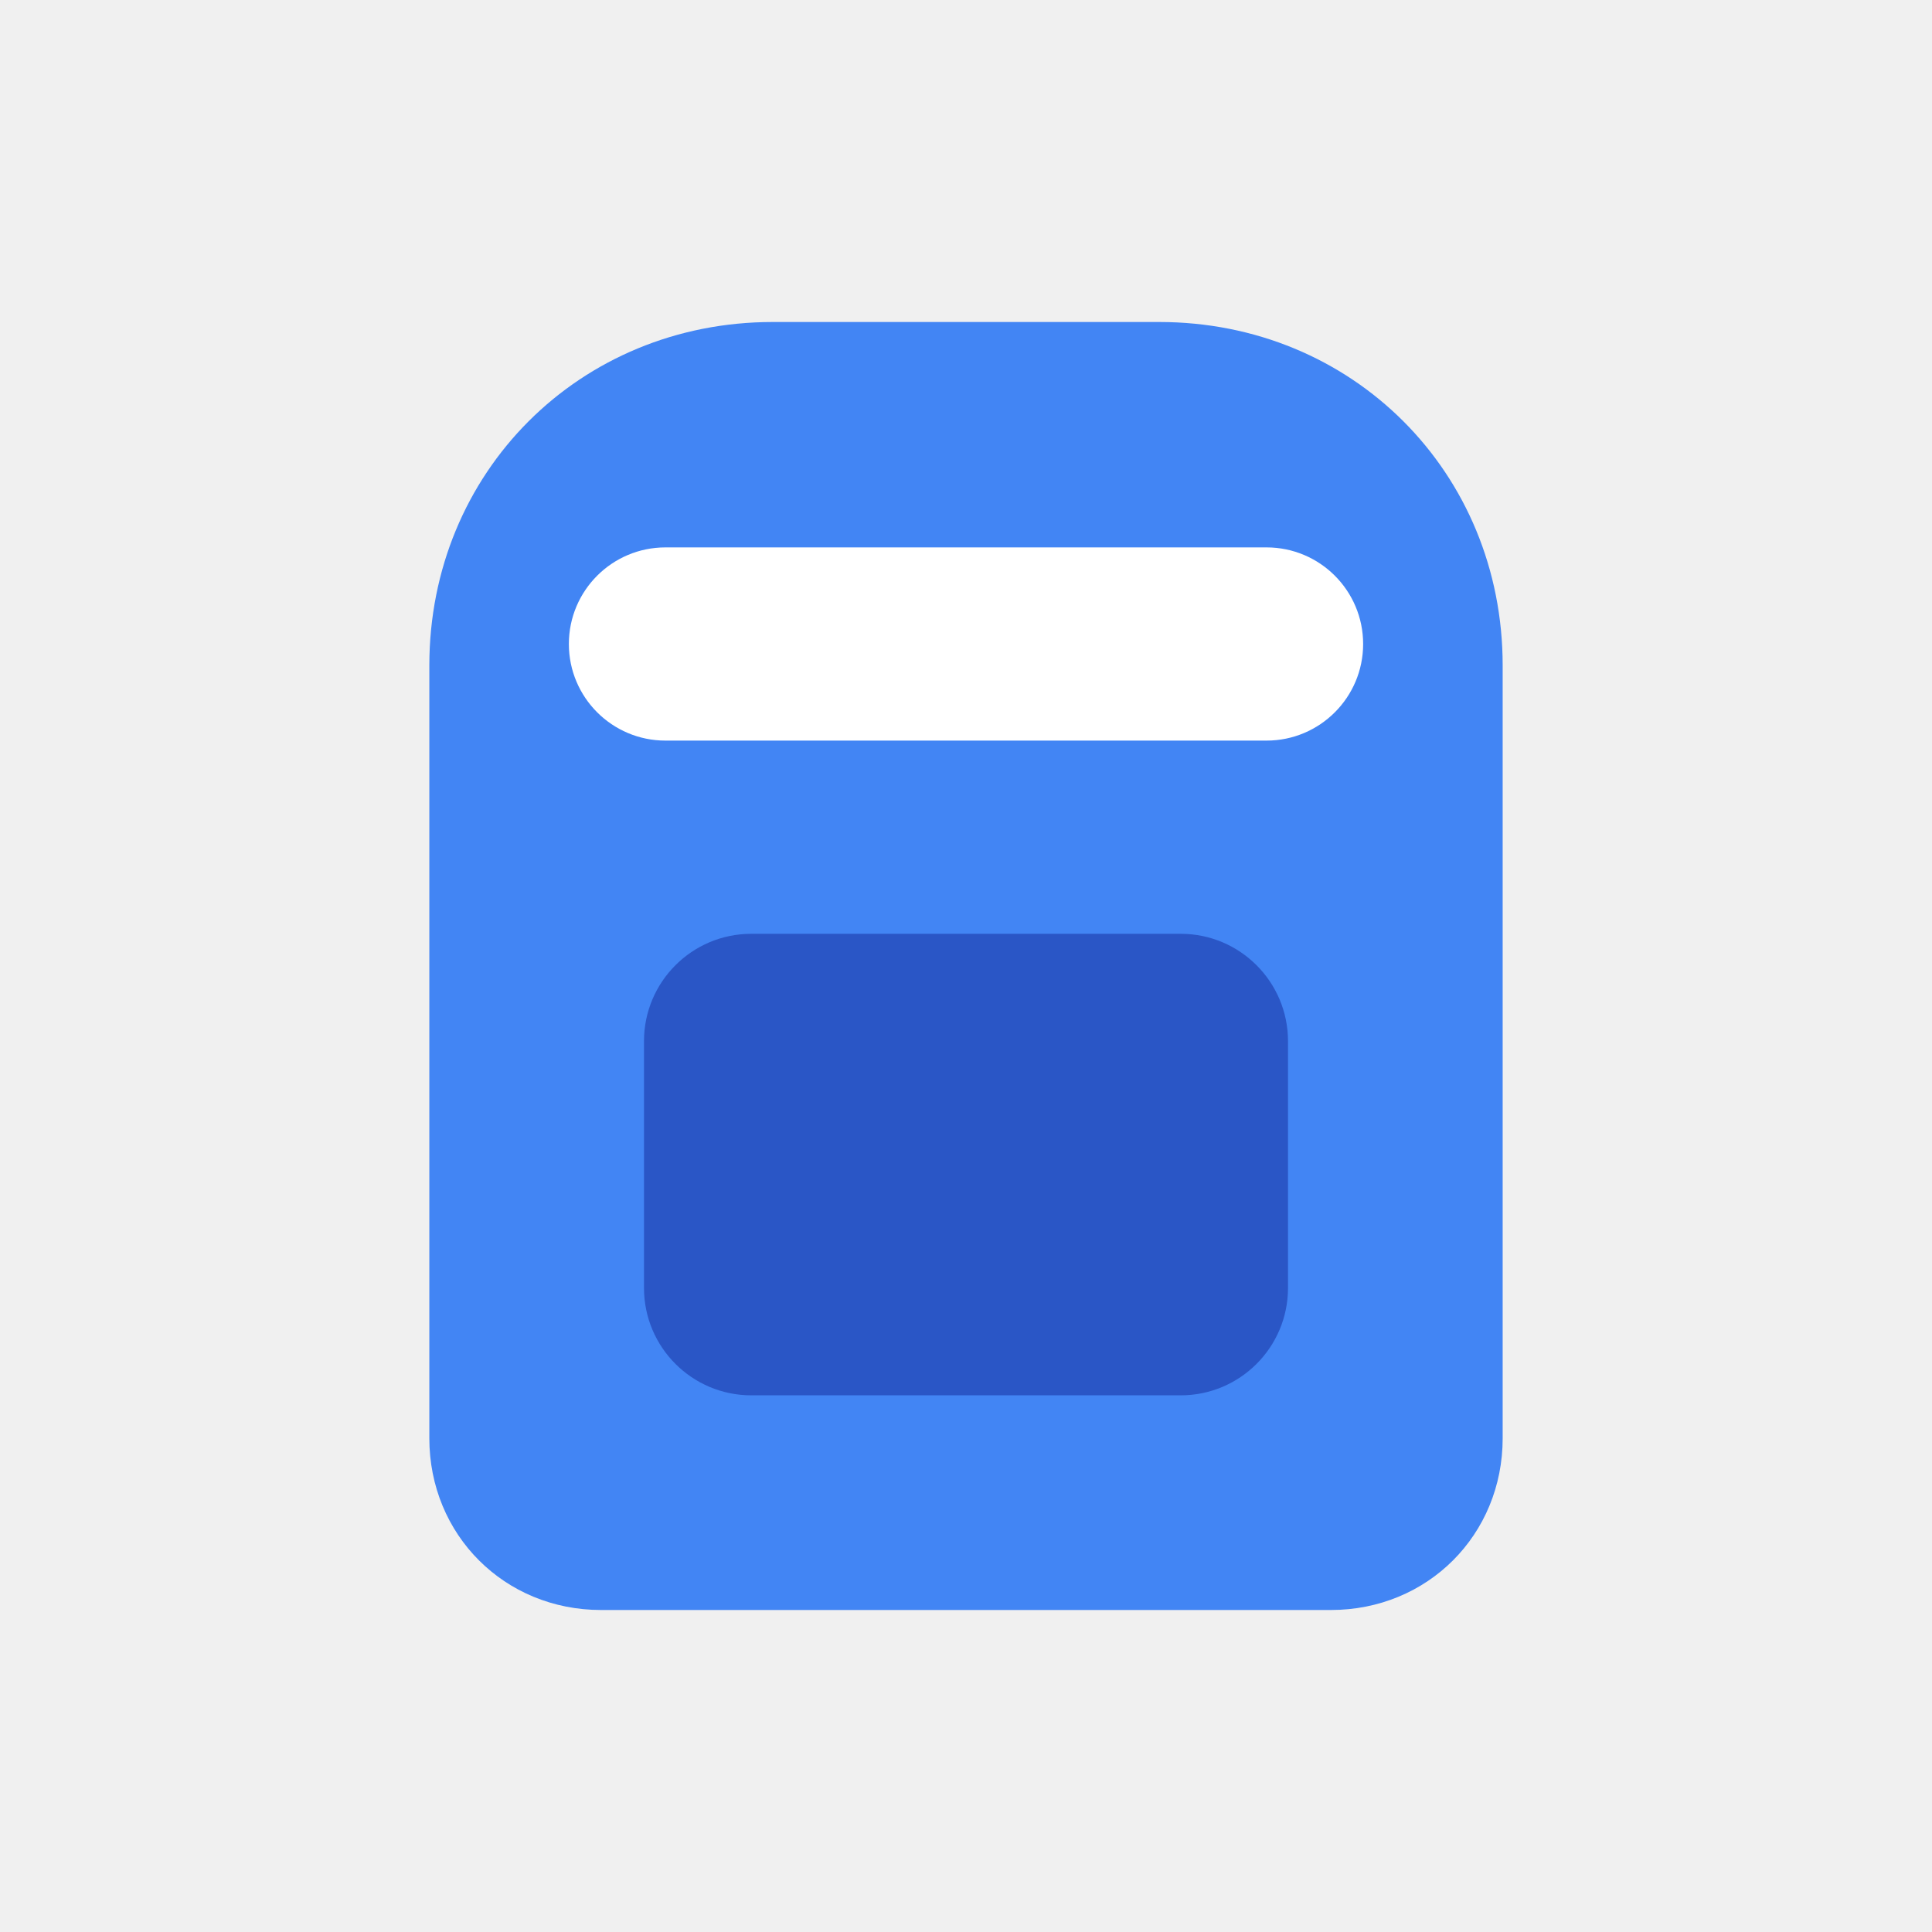
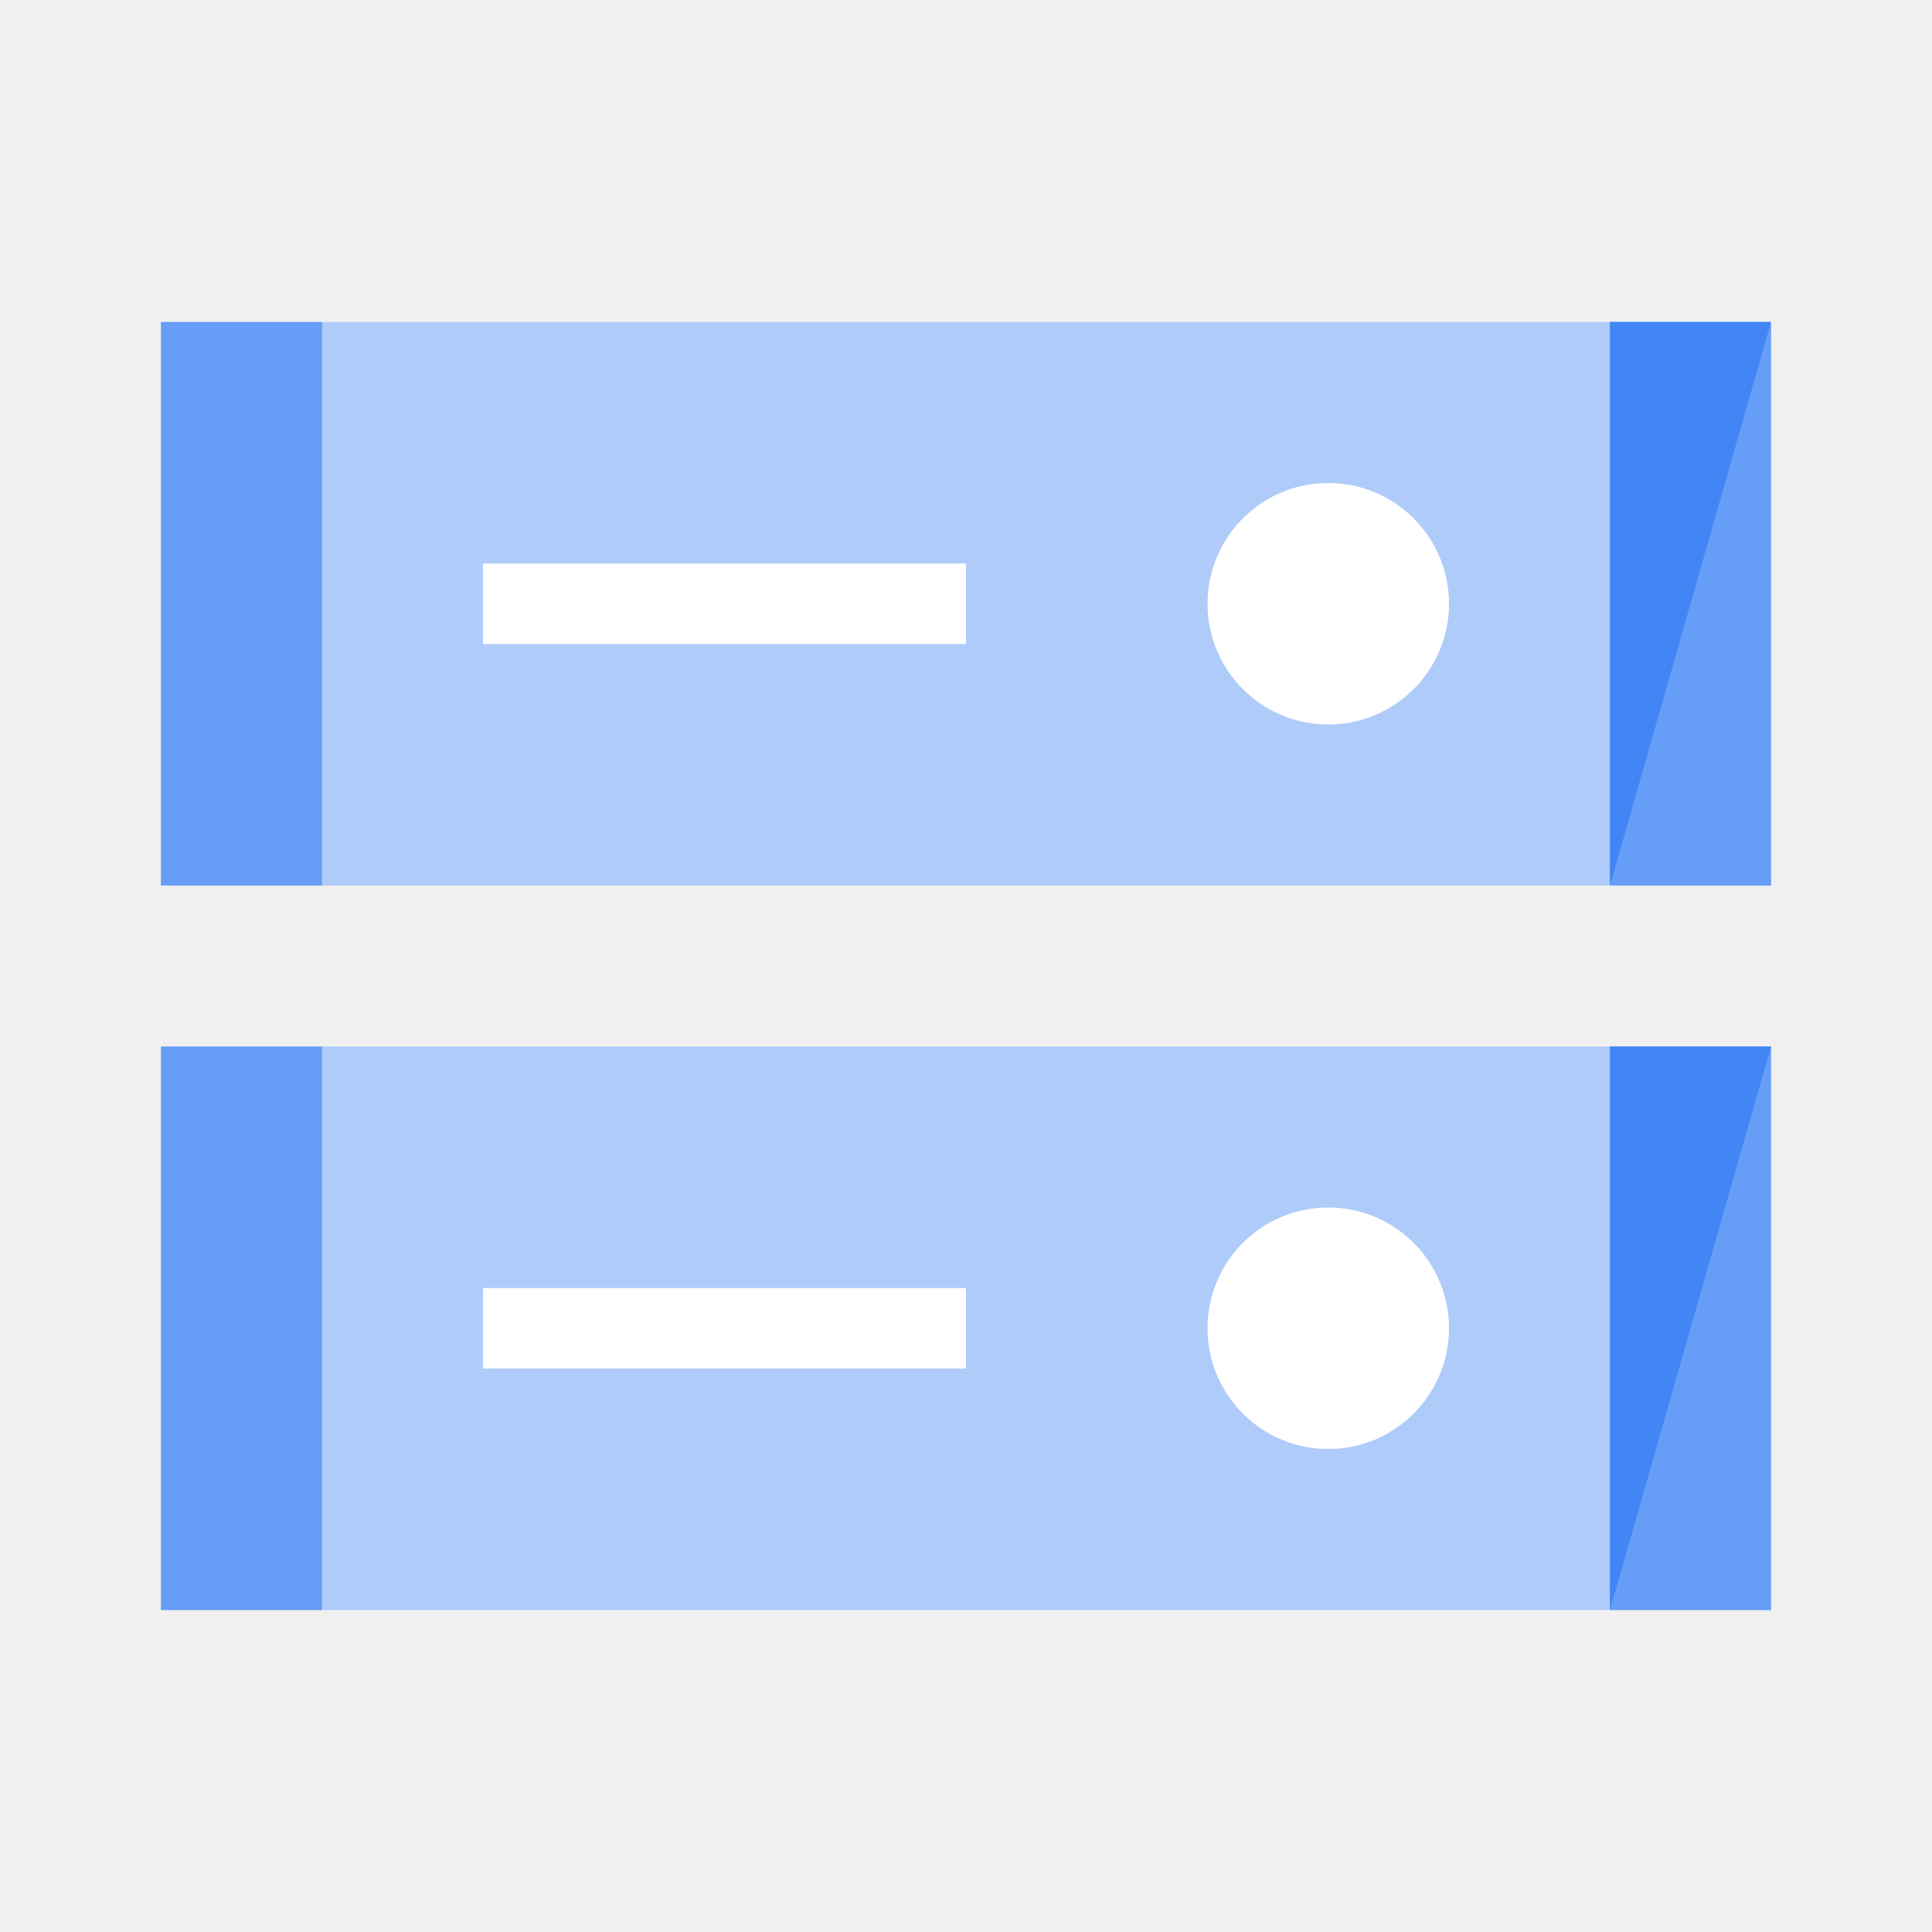
- <svg xmlns="http://www.w3.org/2000/svg" width="18" height="18" viewBox="0 0 18 18">
-   <path d="M4 6.2C4 4.4 5.4 3 7.2 3H10.8C12.6 3 14 4.4 14 6.2V13.4C14 14.3 13.3 15 12.4 15H5.6C4.7 15 4 14.3 4 13.4V6.2Z" fill="#4285F4" />
-   <rect x="5.3" y="5.1" width="7.4" height="1.8" rx="0.9" fill="#FFFFFF" />
-   <rect x="6" y="8.7" width="6" height="4.3" rx="1" fill="#2A56C6" />
+ <svg xmlns="http://www.w3.org/2000/svg" width="24px" height="24px" viewBox="0 0 24 24">
+   <g data-name="Product Icons">
+     <rect x="2" y="4" width="20" height="7" fill="#aecbfa" />
+     <rect x="20" y="4" width="2" height="7" fill="#669df6" />
+     <polygon points="22 4 20 4 20 11 22 4" fill="#4285f4" />
+     <rect x="2" y="4" width="2" height="7" fill="#669df6" />
+     <rect x="6" y="7" width="6" height="1" fill="#fff" />
+     <rect x="15" y="6" width="3" height="3" rx="1.5" fill="#fff" />
+     <rect x="2" y="13" width="20" height="7" fill="#aecbfa" />
+     <rect x="20" y="13" width="2" height="7" fill="#669df6" />
+     <polygon points="22 13 20 13 20 20 22 13" fill="#4285f4" />
+     <rect x="2" y="13" width="2" height="7" fill="#669df6" />
+     <rect x="6" y="16" width="6" height="1" fill="#fff" />
+     <rect x="15" y="15" width="3" height="3" rx="1.5" fill="#fff" />
+   </g>
</svg>
